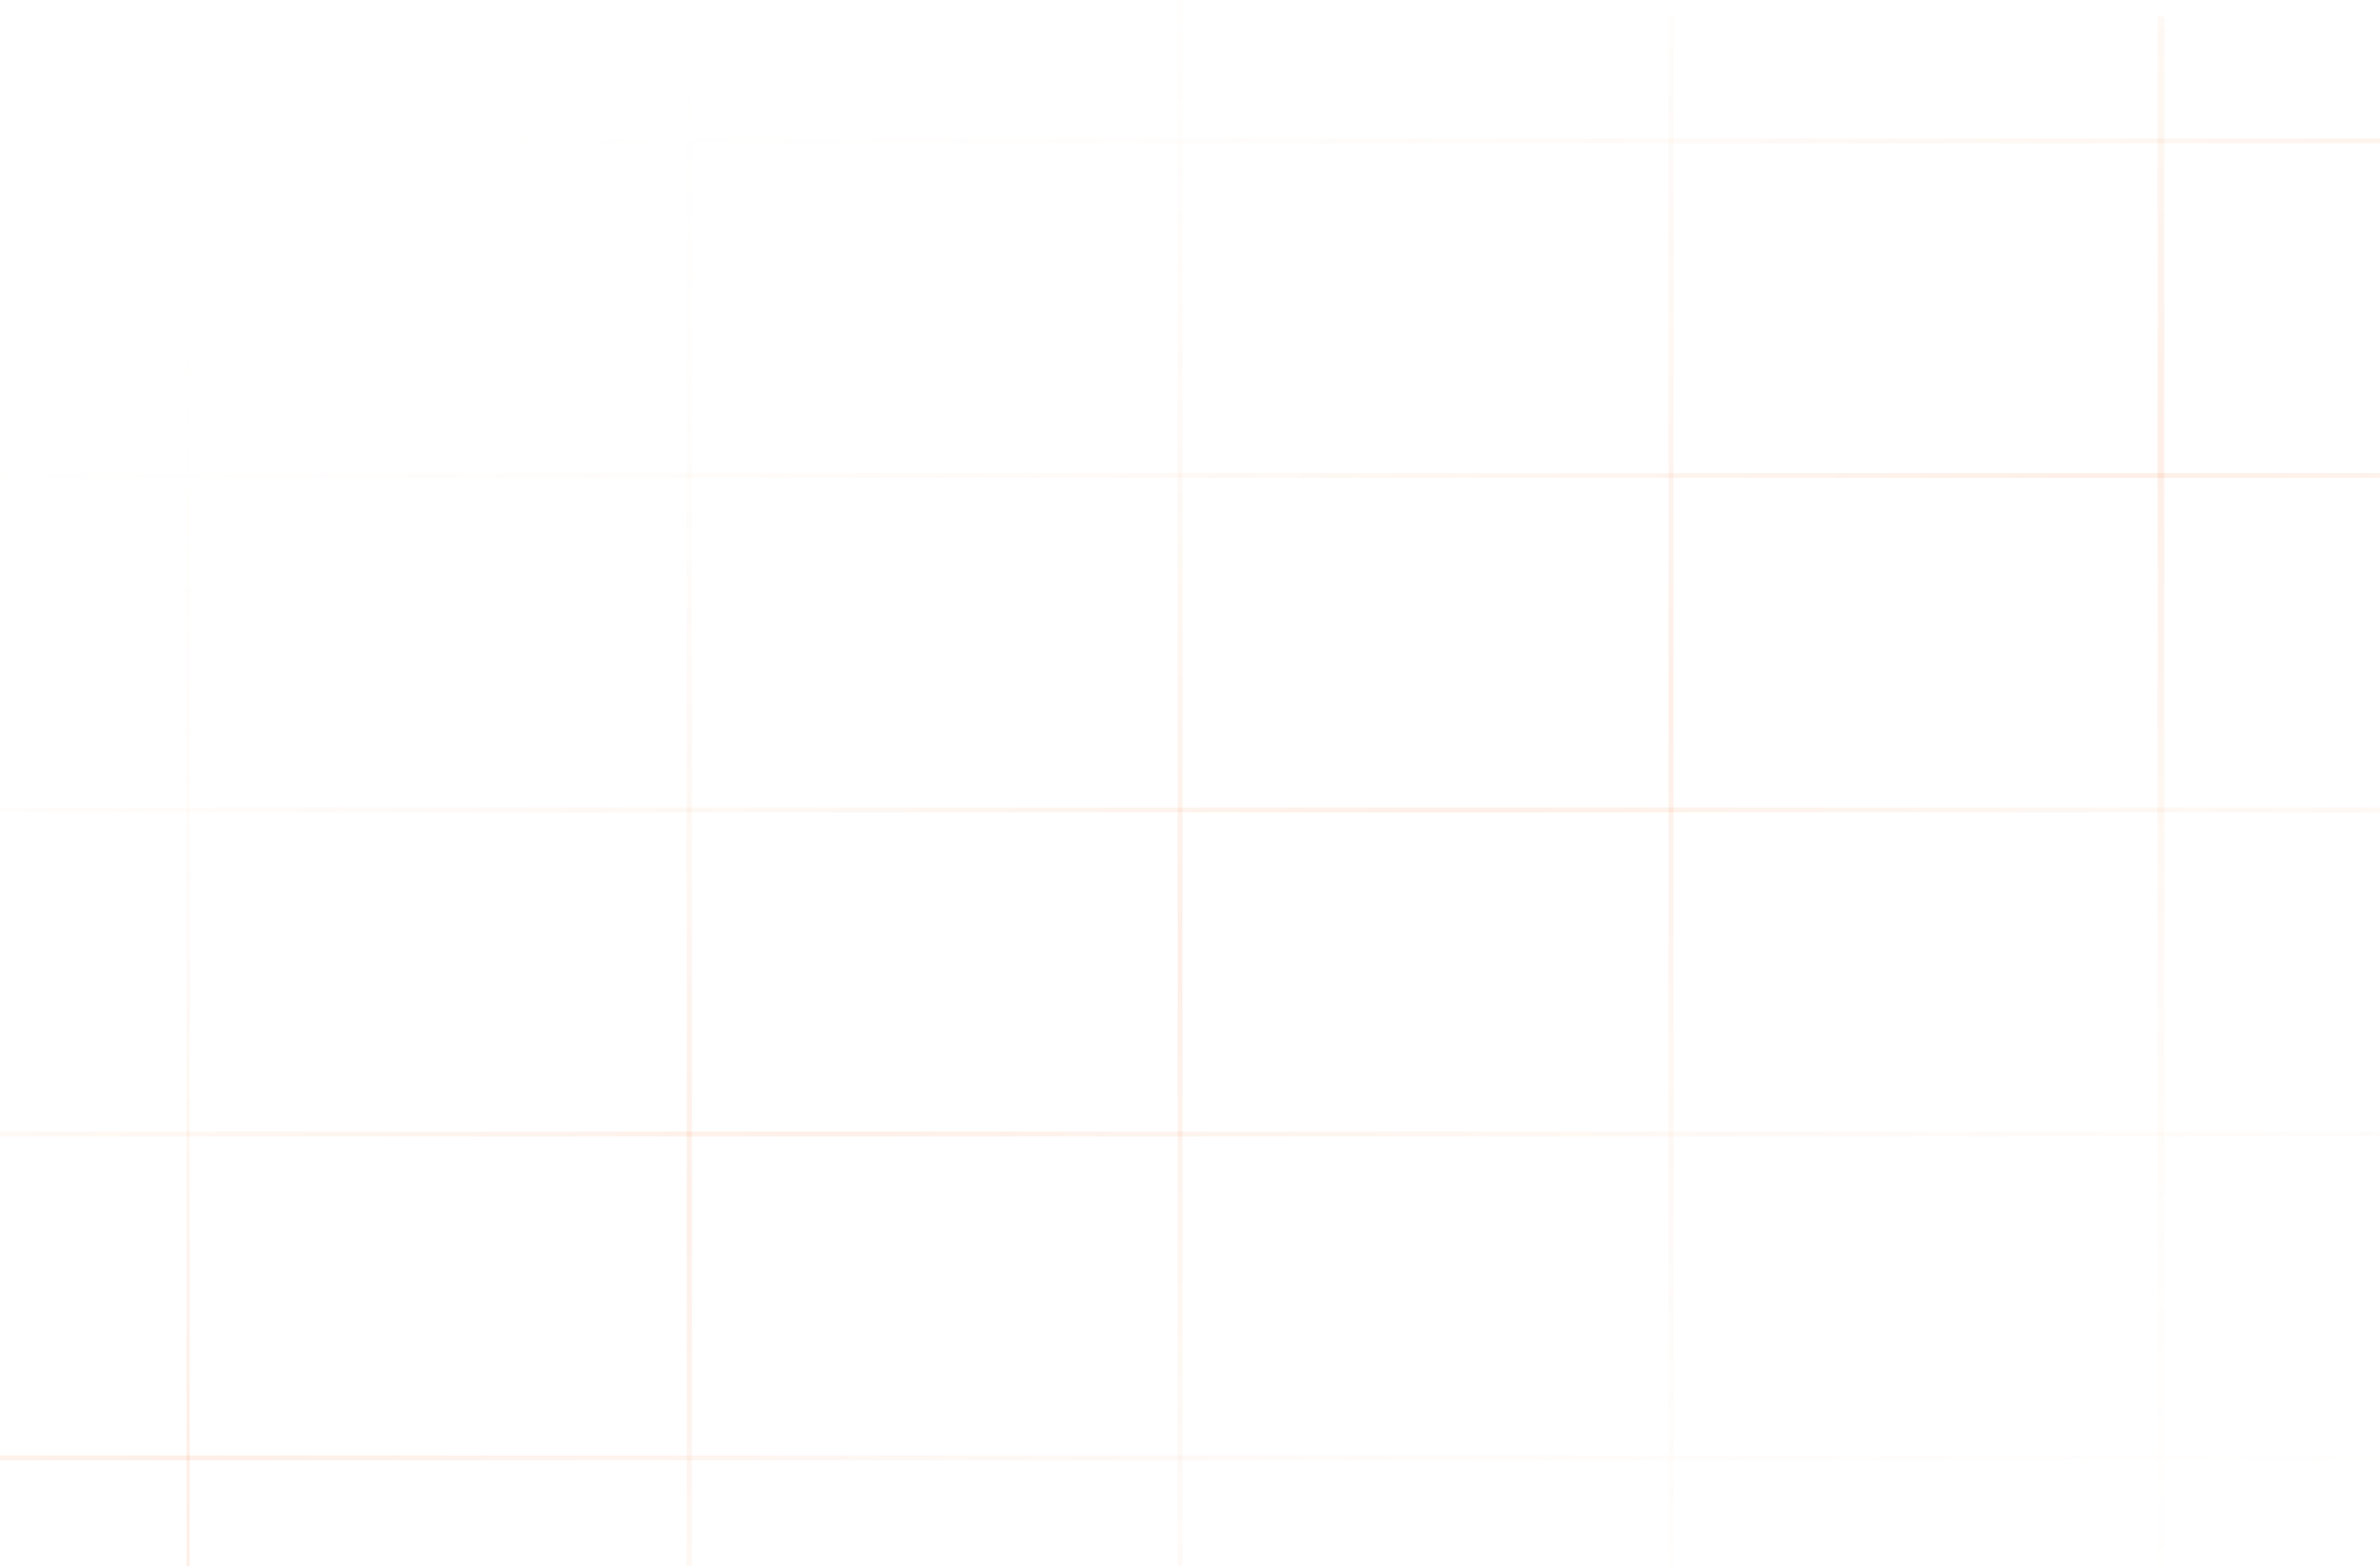
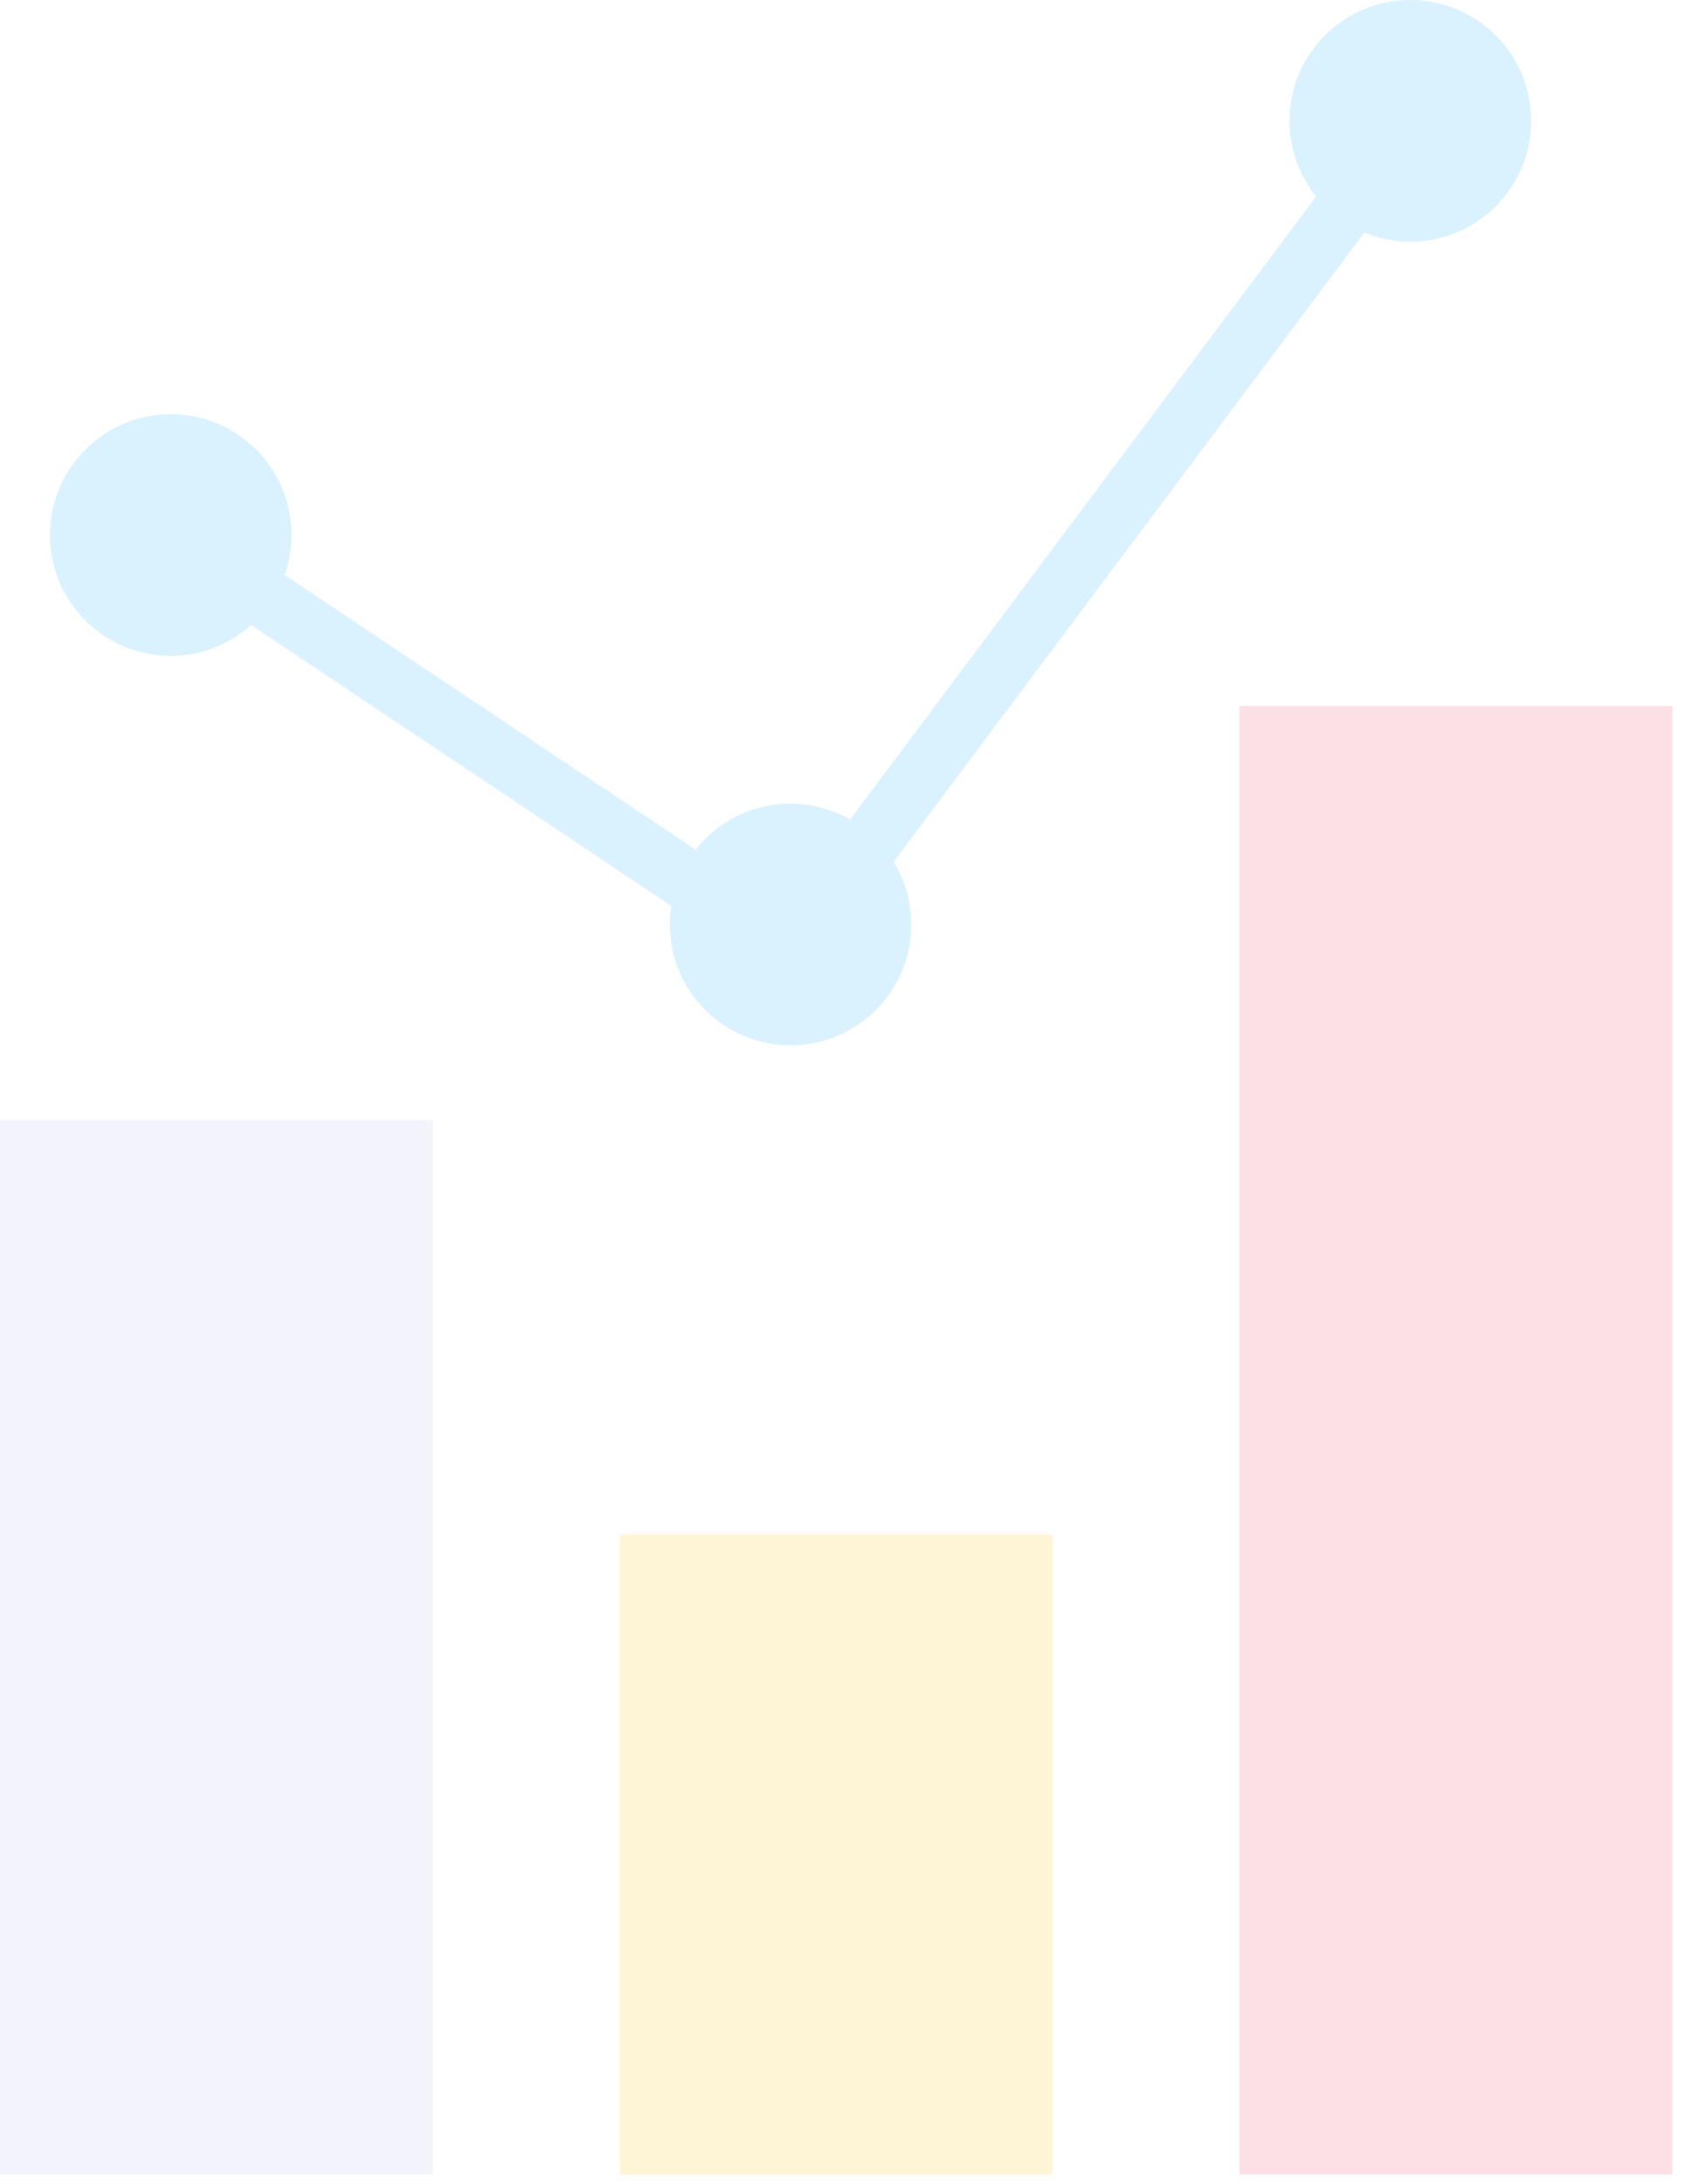
- <svg xmlns="http://www.w3.org/2000/svg" width="781" height="514" viewBox="0 0 781 514" fill="none">
-   <path d="M710.228 5.5H708.042V514H710.228V5.5Z" fill="url(#paint0_linear_551_7)" fill-opacity="0.1" />
-   <path d="M549.156 5.5H547.499V513.897H549.156V5.5Z" fill="url(#paint1_linear_551_7)" fill-opacity="0.1" />
-   <path d="M388.091 0H386.434V513.897H388.091V0Z" fill="url(#paint2_linear_551_7)" fill-opacity="0.1" />
-   <path d="M227.027 0H225.369V513.897H227.027V0Z" fill="url(#paint3_linear_551_7)" fill-opacity="0.1" />
-   <path d="M62.282 0H61.189V514H62.282V0Z" fill="url(#paint4_linear_551_7)" fill-opacity="0.1" />
-   <path d="M781 477.617H0V479.182H781V477.617Z" fill="url(#paint5_linear_551_7)" fill-opacity="0.1" />
-   <path d="M781 371.32H0V372.885H781V371.32Z" fill="url(#paint6_linear_551_7)" fill-opacity="0.1" />
-   <path d="M781 265.023H0V266.589H781V265.023Z" fill="url(#paint7_linear_551_7)" fill-opacity="0.1" />
-   <path d="M781 155.242H0V156.807H781V155.242Z" fill="url(#paint8_linear_551_7)" fill-opacity="0.1" />
-   <path d="M781 45.45H0V47.015H781V45.45Z" fill="url(#paint9_linear_551_7)" fill-opacity="0.1" />
-   <defs>
-     <linearGradient id="paint0_linear_551_7" x1="391" y1="-77" x2="729.717" y2="573.99" gradientUnits="userSpaceOnUse">
-       <stop stop-color="#FFEBCC" stop-opacity="0" />
-       <stop offset="0.47" stop-color="#F16615" />
-       <stop offset="0.813" stop-color="#FBC699" stop-opacity="0.277" />
-       <stop offset="1" stop-color="#FFE6C6" stop-opacity="0" />
-     </linearGradient>
-     <linearGradient id="paint1_linear_551_7" x1="391" y1="-77" x2="729.717" y2="573.99" gradientUnits="userSpaceOnUse">
-       <stop stop-color="#FFEBCC" stop-opacity="0" />
-       <stop offset="0.47" stop-color="#F16615" />
-       <stop offset="0.813" stop-color="#FBC699" stop-opacity="0.277" />
-       <stop offset="1" stop-color="#FFE6C6" stop-opacity="0" />
-     </linearGradient>
-     <linearGradient id="paint2_linear_551_7" x1="391" y1="-77" x2="729.717" y2="573.99" gradientUnits="userSpaceOnUse">
-       <stop stop-color="#FFEBCC" stop-opacity="0" />
-       <stop offset="0.47" stop-color="#F16615" />
-       <stop offset="0.813" stop-color="#FBC699" stop-opacity="0.277" />
-       <stop offset="1" stop-color="#FFE6C6" stop-opacity="0" />
-     </linearGradient>
-     <linearGradient id="paint3_linear_551_7" x1="391" y1="-77" x2="729.717" y2="573.99" gradientUnits="userSpaceOnUse">
-       <stop stop-color="#FFEBCC" stop-opacity="0" />
-       <stop offset="0.47" stop-color="#F16615" />
-       <stop offset="0.813" stop-color="#FBC699" stop-opacity="0.277" />
-       <stop offset="1" stop-color="#FFE6C6" stop-opacity="0" />
-     </linearGradient>
-     <linearGradient id="paint4_linear_551_7" x1="391" y1="-77" x2="729.717" y2="573.99" gradientUnits="userSpaceOnUse">
-       <stop stop-color="#FFEBCC" stop-opacity="0" />
-       <stop offset="0.47" stop-color="#F16615" />
-       <stop offset="0.813" stop-color="#FBC699" stop-opacity="0.277" />
-       <stop offset="1" stop-color="#FFE6C6" stop-opacity="0" />
-     </linearGradient>
-     <linearGradient id="paint5_linear_551_7" x1="391" y1="-77" x2="729.717" y2="573.99" gradientUnits="userSpaceOnUse">
-       <stop stop-color="#FFEBCC" stop-opacity="0" />
-       <stop offset="0.47" stop-color="#F16615" />
-       <stop offset="0.813" stop-color="#FBC699" stop-opacity="0.277" />
-       <stop offset="1" stop-color="#FFE6C6" stop-opacity="0" />
-     </linearGradient>
-     <linearGradient id="paint6_linear_551_7" x1="391" y1="-77" x2="729.717" y2="573.99" gradientUnits="userSpaceOnUse">
-       <stop stop-color="#FFEBCC" stop-opacity="0" />
-       <stop offset="0.47" stop-color="#F16615" />
-       <stop offset="0.813" stop-color="#FBC699" stop-opacity="0.277" />
-       <stop offset="1" stop-color="#FFE6C6" stop-opacity="0" />
-     </linearGradient>
-     <linearGradient id="paint7_linear_551_7" x1="391" y1="-77" x2="729.717" y2="573.99" gradientUnits="userSpaceOnUse">
-       <stop stop-color="#FFEBCC" stop-opacity="0" />
-       <stop offset="0.47" stop-color="#F16615" />
-       <stop offset="0.813" stop-color="#FBC699" stop-opacity="0.277" />
-       <stop offset="1" stop-color="#FFE6C6" stop-opacity="0" />
-     </linearGradient>
-     <linearGradient id="paint8_linear_551_7" x1="391" y1="-77" x2="729.717" y2="573.99" gradientUnits="userSpaceOnUse">
-       <stop stop-color="#FFEBCC" stop-opacity="0" />
-       <stop offset="0.47" stop-color="#F16615" />
-       <stop offset="0.813" stop-color="#FBC699" stop-opacity="0.277" />
-       <stop offset="1" stop-color="#FFE6C6" stop-opacity="0" />
-     </linearGradient>
-     <linearGradient id="paint9_linear_551_7" x1="391" y1="-77" x2="729.717" y2="573.99" gradientUnits="userSpaceOnUse">
-       <stop stop-color="#FFEBCC" stop-opacity="0" />
-       <stop offset="0.47" stop-color="#F16615" />
-       <stop offset="0.813" stop-color="#FBC699" stop-opacity="0.277" />
-       <stop offset="1" stop-color="#FFE6C6" stop-opacity="0" />
-     </linearGradient>
-   </defs>
+ <svg xmlns="http://www.w3.org/2000/svg" width="81" height="105" viewBox="0 0 81 105" fill="none">
+   <g opacity="0.2">
+     <path d="M20.811 53.858H0V104.54H20.811V53.858Z" fill="#C2C3F2" />
+     <path d="M50.611 73.774H29.8V104.539H50.611V73.774Z" fill="#FAC634" />
+     <path d="M80.412 33.942H59.601V104.539H80.412V33.942Z" fill="#ED637F" />
+     <path d="M71.92 1.701C69.651 -0.567 65.973 -0.567 63.704 1.701C61.586 3.819 61.447 7.165 63.283 9.446L40.877 39.396C38.66 38.137 35.794 38.447 33.904 40.336C33.739 40.501 33.591 40.675 33.45 40.852L13.689 27.645C14.402 25.605 13.95 23.248 12.32 21.618C10.051 19.349 6.372 19.349 4.104 21.618C1.835 23.886 1.835 27.565 4.104 29.834C6.295 32.025 9.798 32.093 12.079 30.052L32.277 43.551C32.004 45.32 32.541 47.19 33.904 48.553C36.173 50.821 39.851 50.821 42.12 48.553C44.053 46.619 44.333 43.666 42.972 41.43L65.601 11.182C67.704 12.046 70.211 11.626 71.92 9.917C74.188 7.649 74.188 3.97 71.92 1.701Z" fill="#44B8FA" />
+   </g>
</svg>
